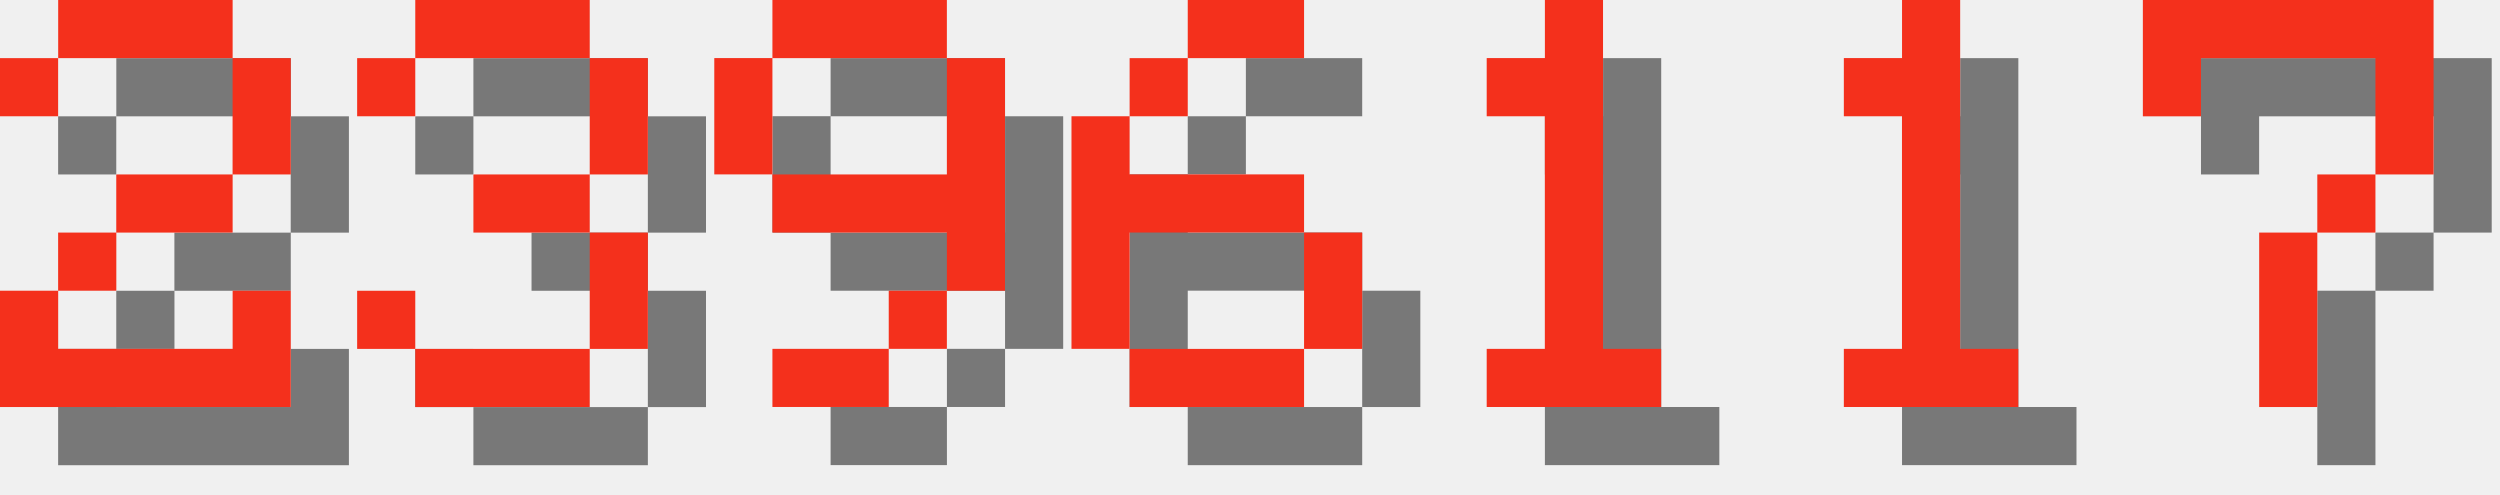
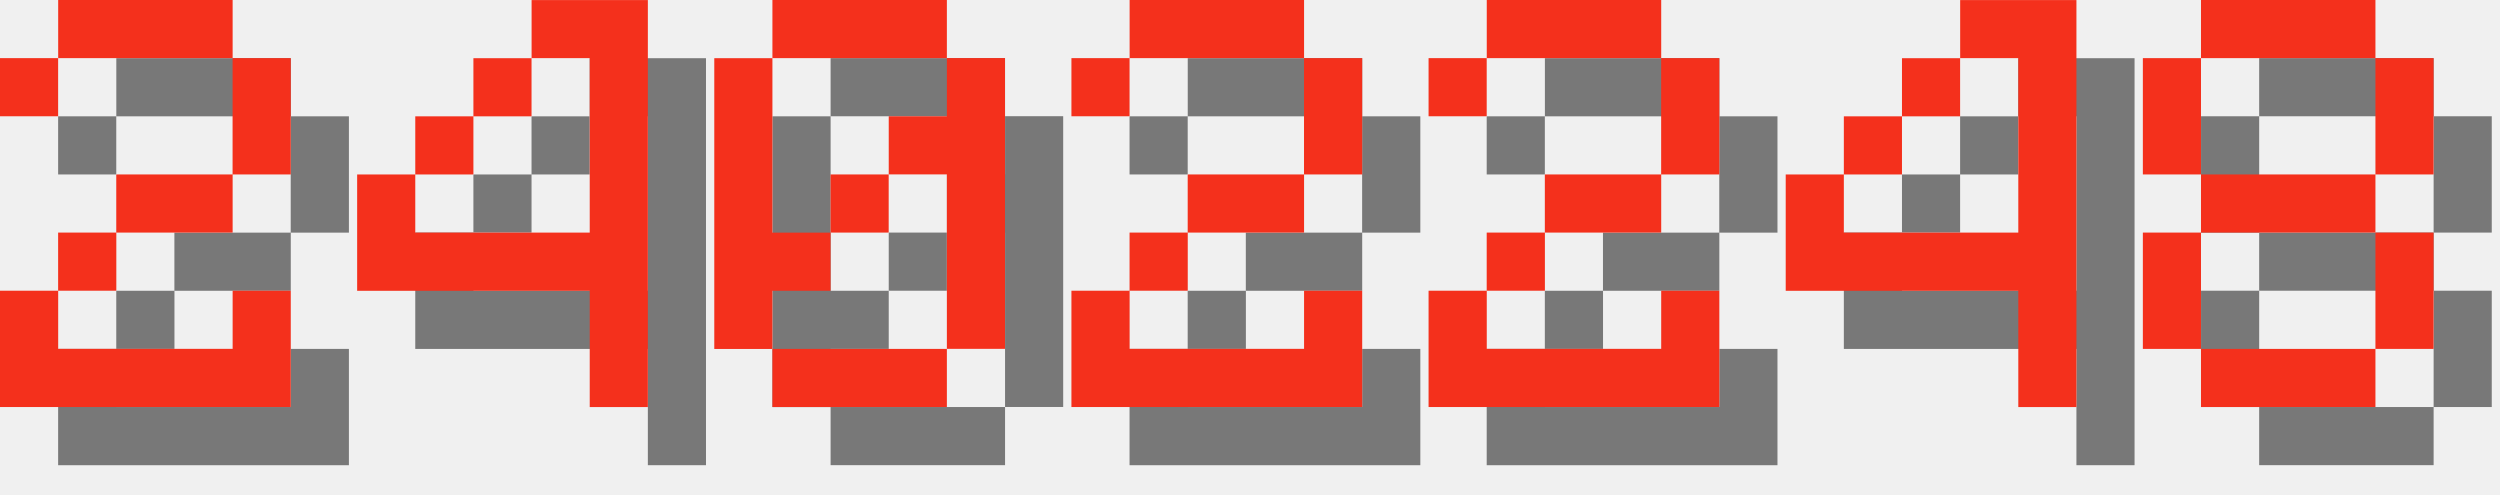
<svg xmlns="http://www.w3.org/2000/svg" version="1.1" width="182.0" height="36">
  <style>
        .text-foreground {
            fill: #F4301C;
        }
        .text-shadow {
            fill: #000000;
            fill-opacity: 0.5;
        }
    </style>
  <g class="digit" id="digit_2" transform="translate(0.0, 0), scale(4)">
    <path id="digit_2_shadow" class="text-shadow" d="m1.058 2.117v1.058h1.058v-1.058h3.175v2.117h-2.117v1.058h-1.058v1.058h-1.058v2.117h5.292v-2.117h-1.058v1.058h-3.175v-1.058h1.058v-1.058h2.117v-1.058h1.058v-2.117h-1.058v-1.058h-3.175v1.058h-1.058z" fill-opacity=".5" style="paint-order:stroke fill markers" />
    <path id="digit_2_fg" class="text-foreground" d="m0 1.058v1.058h1.058v-1.058h3.175v2.117h-2.117v1.058h-1.058v1.058h-1.058v2.117h5.292v-2.117h-1.058v1.058h-3.175v-1.058h1.058v-1.058h2.117v-1.058h1.058v-2.117h-1.058v-1.058h-3.175v1.058h-1.058z" fill="#fff" style="paint-order:stroke fill markers" />
  </g>
-   <g class="digit" id="digit_3" transform="translate(26.0, 0), scale(4)">
-     <path id="digit_3_shadow" class="text-shadow" d="m1.058 2.117v1.058h1.058v-1.058h3.175v2.117h-2.117v1.058h2.117v2.117h-3.175v-1.058h-1.058v1.058h1.058v1.058h3.175v-1.058h1.058v-2.117h-1.058v-1.058h1.058v-2.117h-1.058v-1.058h-3.175v1.058h-1.058z" fill-opacity=".5" style="paint-order:stroke fill markers" />
-     <path id="digit_3_fg" class="text-foreground" d="m0 1.058v1.058h1.058v-1.058h3.175v2.117h-2.117v1.058h2.117v2.117h-3.175v-1.058h-1.058v1.058h1.058v1.058h3.175v-1.058h1.058v-2.117h-1.058v-1.058h1.058v-2.117h-1.058v-1.058h-3.175v1.058h-1.058z" fill="#fff" style="paint-order:stroke fill markers" />
+   <g class="digit" id="digit_4" transform="translate(26.0, 0), scale(4)">
+     <path id="digit_4_shadow" class="text-shadow" d="m4.233 1.058v1.058h1.058v3.175h-3.175v-1.058h-1.058v2.117h4.233v2.117h1.058v-7.408h-2.117zm-2.117 3.175h1.058v-1.058h-1.058v1.058zm1.058-1.058h1.058v-1.058h-1.058v1.058z" fill-opacity=".5" style="paint-order:stroke fill markers" />
+     <path id="digit_4_fg" class="text-foreground" d="m3.175 0v1.058h1.058v3.175h-3.175v-1.058h-1.058v2.117h4.233v2.117h1.058v-7.408h-2.117zm-2.117 3.175h1.058v-1.058h-1.058v1.058zm1.058-1.058h1.058v-1.058h-1.058v1.058z" fill="#fff" style="paint-order:stroke fill markers" />
  </g>
-   <g class="digit" id="digit_9" transform="translate(52.0, 0), scale(4)">
-     <path id="digit_9_shadow" class="text-shadow" d="m2.117 1.058v1.058h3.175v-1.058h-3.175zm3.175 1.058v2.117h-3.175v1.058h3.175v1.058h1.058v-4.233h-1.058zm0 4.233h-1.058v1.058h1.058v-1.058zm-1.058 1.058h-2.117v1.058h2.117v-1.058zm-2.117-3.175v-2.117h-1.058v2.117h1.058z" fill-opacity=".5" style="paint-order:stroke fill markers" />
-     <path id="digit_9_fg" class="text-foreground" d="m1.058 0v1.058h3.175v-1.058h-3.175zm3.175 1.058v2.117h-3.175v1.058h3.175v1.058h1.058v-4.233h-1.058zm0 4.233h-1.058v1.058h1.058v-1.058zm-1.058 1.058h-2.117v1.058h2.117v-1.058zm-2.117-3.175v-2.117h-1.058v2.117h1.058z" fill="#fff" style="paint-order:stroke fill markers" />
+   <g class="digit" id="digit_0" transform="translate(52.0, 0), scale(4)">
+     <path id="digit_0_shadow" class="text-shadow" d="m2.117 1.058v1.058h3.175v-1.058h-3.175zm3.175 1.058v1.058h-1.058v1.058h1.058v3.175h1.058v-5.292h-1.058zm0 5.292h-3.175v1.058h3.175v-1.058zm-3.175 0v-1.058h1.058v-1.058h-1.058v-3.175h-1.058v5.292h1.058zm1.058-2.117h1.058v-1.058h-1.058v1.058z" fill-opacity=".5" style="paint-order:stroke fill markers" />
+     <path id="digit_0_fg" class="text-foreground" d="m1.058 0v1.058h3.175v-1.058h-3.175zm3.175 1.058v1.058h-1.058v1.058h1.058v3.175h1.058v-5.292h-1.058zm0 5.292h-3.175v1.058h3.175v-1.058zm-3.175 0v-1.058h1.058v-1.058h-1.058v-3.175h-1.058v5.292h1.058zm1.058-2.117h1.058v-1.058h-1.058v1.058z" fill="#fff" style="paint-order:stroke fill markers" />
  </g>
-   <g class="digit" id="digit_6" transform="translate(78.0, 0), scale(4)">
-     <path id="digit_6_shadow" class="text-shadow" d="m3.175 1.058v1.058h2.117v-1.058h-2.117zm0 1.058h-1.058v1.058h1.058v-1.058zm-1.058 1.058h-1.058v4.233h1.058v-2.117h3.175v-1.058h-3.175v-1.058zm3.175 2.117v2.117h1.058v-2.117h-1.058zm0 2.117h-3.175v1.058h3.175v-1.058z" fill-opacity=".5" style="paint-order:stroke fill markers" />
-     <path id="digit_6_fg" class="text-foreground" d="m2.117 0v1.058h2.117v-1.058h-2.117zm0 1.058h-1.058v1.058h1.058v-1.058zm-1.058 1.058h-1.058v4.233h1.058v-2.117h3.175v-1.058h-3.175v-1.058zm3.175 2.117v2.117h1.058v-2.117h-1.058zm0 2.117h-3.175v1.058h3.175v-1.058z" fill="#fff" style="paint-order:stroke fill markers" />
+   <g class="digit" id="digit_2" transform="translate(78.0, 0), scale(4)">
+     <path id="digit_2_shadow" class="text-shadow" d="m1.058 2.117v1.058h1.058v-1.058h3.175v2.117h-2.117v1.058h-1.058v1.058h-1.058v2.117h5.292v-2.117h-1.058v1.058h-3.175v-1.058h1.058v-1.058h2.117v-1.058h1.058v-2.117h-1.058v-1.058h-3.175v1.058h-1.058z" fill-opacity=".5" style="paint-order:stroke fill markers" />
+     <path id="digit_2_fg" class="text-foreground" d="m0 1.058v1.058h1.058v-1.058h3.175v2.117h-2.117v1.058h-1.058v1.058h-1.058v2.117h5.292v-2.117h-1.058v1.058h-3.175v-1.058h1.058v-1.058h2.117v-1.058h1.058v-2.117h-1.058v-1.058h-3.175v1.058h-1.058z" fill="#fff" style="paint-order:stroke fill markers" />
  </g>
-   <g class="digit" id="digit_1" transform="translate(104.0, 0), scale(4)">
-     <path id="digit_1_shadow" class="text-shadow" d="m2.117 2.117v1.058h1.058v4.233h-1.058v1.058h3.175v-1.058h-1.058v-6.35h-1.058v1.058h-1.058z" fill-opacity=".5" style="paint-order:stroke fill markers" />
-     <path id="digit_1_fg" class="text-foreground" d="m1.058 1.058v1.058h1.058v4.233h-1.058v1.058h3.175v-1.058h-1.058v-6.35h-1.058v1.058h-1.058z" fill="#fff" style="paint-order:stroke fill markers" />
+   <g class="digit" id="digit_2" transform="translate(104.0, 0), scale(4)">
+     <path id="digit_2_shadow" class="text-shadow" d="m1.058 2.117v1.058h1.058v-1.058h3.175v2.117h-2.117v1.058h-1.058v1.058h-1.058v2.117h5.292v-2.117h-1.058v1.058h-3.175v-1.058h1.058v-1.058h2.117v-1.058h1.058v-2.117h-1.058v-1.058h-3.175v1.058h-1.058z" fill-opacity=".5" style="paint-order:stroke fill markers" />
+     <path id="digit_2_fg" class="text-foreground" d="m0 1.058v1.058h1.058v-1.058h3.175v2.117h-2.117v1.058h-1.058v1.058h-1.058v2.117h5.292v-2.117h-1.058v1.058h-3.175v-1.058h1.058v-1.058h2.117v-1.058h1.058v-2.117h-1.058v-1.058h-3.175v1.058h-1.058z" fill="#fff" style="paint-order:stroke fill markers" />
  </g>
-   <g class="digit" id="digit_1" transform="translate(130.0, 0), scale(4)">
-     <path id="digit_1_shadow" class="text-shadow" d="m2.117 2.117v1.058h1.058v4.233h-1.058v1.058h3.175v-1.058h-1.058v-6.35h-1.058v1.058h-1.058z" fill-opacity=".5" style="paint-order:stroke fill markers" />
-     <path id="digit_1_fg" class="text-foreground" d="m1.058 1.058v1.058h1.058v4.233h-1.058v1.058h3.175v-1.058h-1.058v-6.35h-1.058v1.058h-1.058z" fill="#fff" style="paint-order:stroke fill markers" />
+   <g class="digit" id="digit_4" transform="translate(130.0, 0), scale(4)">
+     <path id="digit_4_shadow" class="text-shadow" d="m4.233 1.058v1.058h1.058v3.175h-3.175v-1.058h-1.058v2.117h4.233v2.117h1.058v-7.408h-2.117zm-2.117 3.175h1.058v-1.058h-1.058v1.058zm1.058-1.058h1.058v-1.058h-1.058v1.058z" fill-opacity=".5" style="paint-order:stroke fill markers" />
+     <path id="digit_4_fg" class="text-foreground" d="m3.175 0v1.058h1.058v3.175h-3.175v-1.058h-1.058v2.117h4.233v2.117h1.058v-7.408h-2.117zm-2.117 3.175h1.058v-1.058h-1.058v1.058zm1.058-1.058h1.058v-1.058h-1.058v1.058z" fill="#fff" style="paint-order:stroke fill markers" />
  </g>
-   <g class="digit" id="digit_7" transform="translate(156.0, 0), scale(4)">
-     <path id="digit_7_shadow" class="text-shadow" d="m1.058 1.058 2e-6 2.117h1.058v-1.058h3.175v1.058l2e-7 1.058h-1.058v1.058h-1.058l4e-7 3.175 1.058 1e-7v-3.175h1.058v-1.058h1.058l5e-7 -1.058v-2.117z" fill-opacity=".5" style="paint-order:stroke fill markers" />
-     <path id="digit_7_fg" class="text-foreground" d="m0 0 2e-6 2.117h1.058v-1.058h3.175v1.058l2e-7 1.058h-1.058v1.058h-1.058l4e-7 3.175 1.058 1e-7v-3.175h1.058v-1.058h1.058l5e-7 -1.058v-2.117z" fill="#fff" style="paint-order:stroke fill markers" />
+   <g class="digit" id="digit_8" transform="translate(156.0, 0), scale(4)">
+     <path id="digit_8_shadow" class="text-shadow" d="m2.117 1.058v1.058h3.175v-1.058h-3.175zm3.175 1.058v2.117h1.058v-2.117h-1.058zm0 2.117h-3.175v1.058h3.175v-1.058zm0 1.058v2.117h1.058v-2.117h-1.058zm0 2.117h-3.175v1.058h3.175v-1.058zm-3.175 0v-2.117h-1.058v2.117h1.058zm0-3.175v-2.117h-1.058v2.117h1.058z" fill-opacity=".5" style="paint-order:stroke fill markers" />
+     <path id="digit_8_fg" class="text-foreground" d="m1.058 0v1.058h3.175v-1.058h-3.175zm3.175 1.058v2.117h1.058v-2.117h-1.058zm0 2.117h-3.175v1.058h3.175v-1.058zm0 1.058v2.117h1.058v-2.117h-1.058zm0 2.117h-3.175v1.058h3.175v-1.058zm-3.175 0v-2.117h-1.058v2.117h1.058zm0-3.175v-2.117h-1.058v2.117h1.058z" fill="#fff" style="paint-order:stroke fill markers" />
  </g>
</svg>
